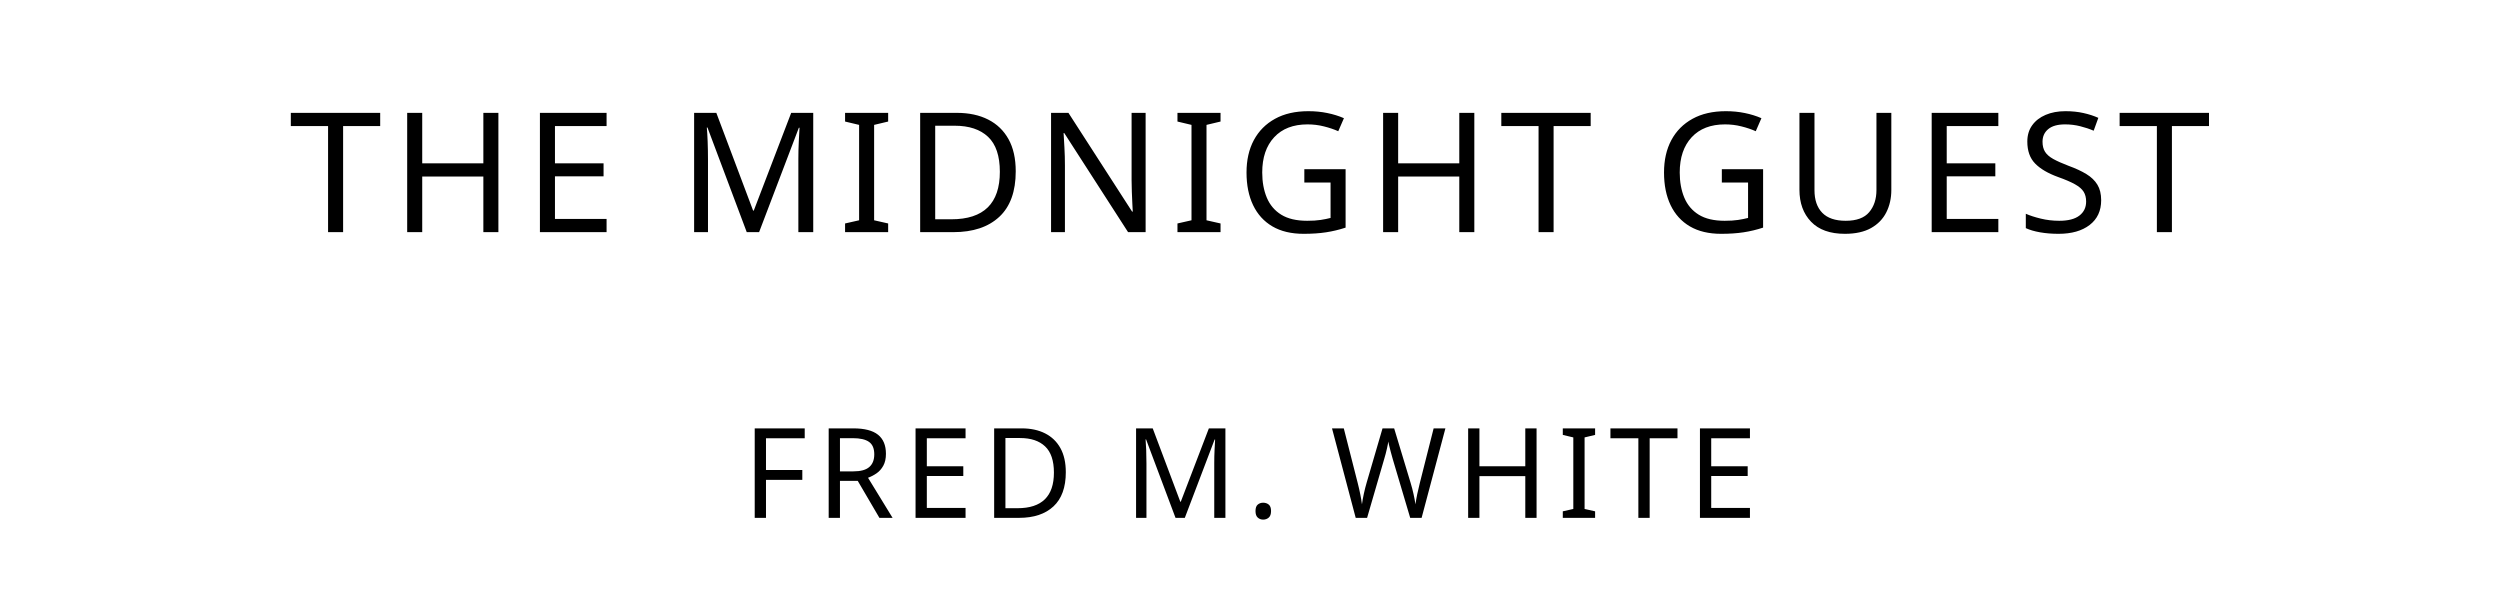
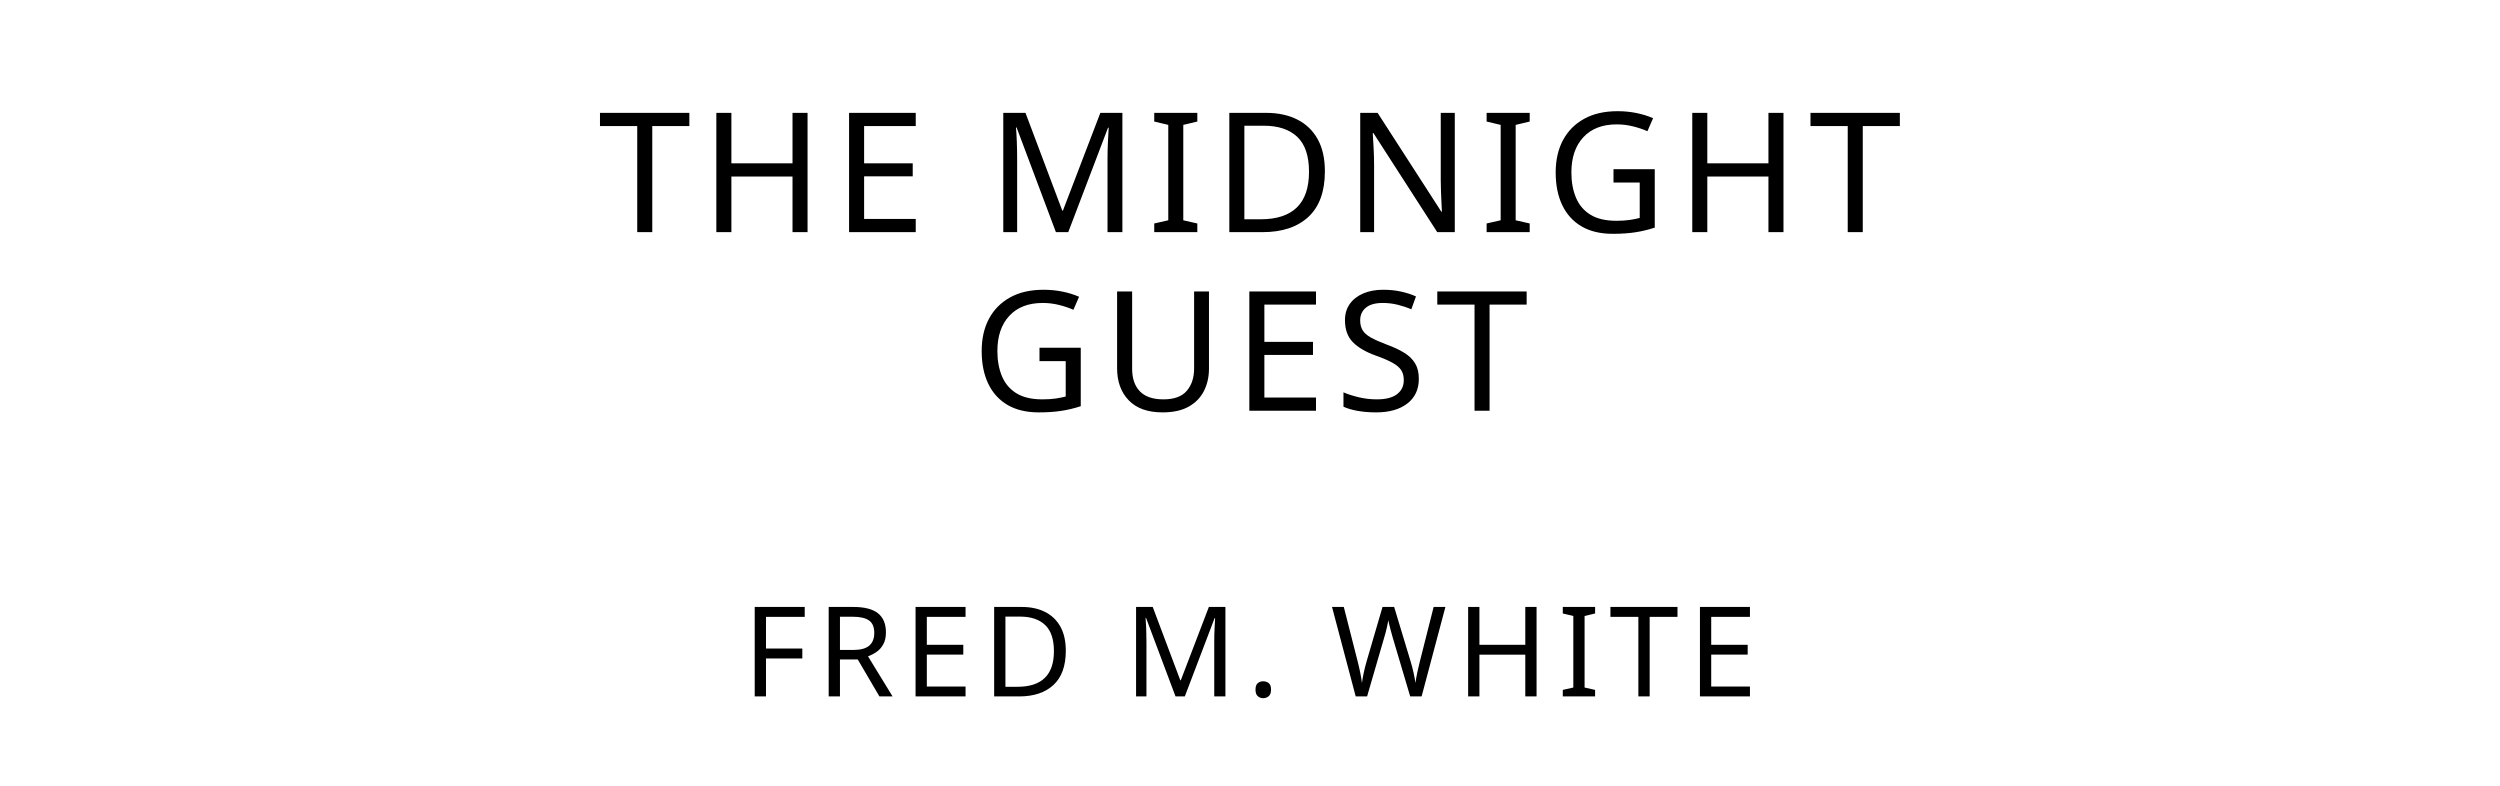
- <svg xmlns="http://www.w3.org/2000/svg" version="1.1" viewBox="0 0 1400 340">
+ <svg xmlns="http://www.w3.org/2000/svg" version="1.1" viewBox="0 0 1400 440">
  <style type="text/css">
		text{
			font-family: "League Spartan";
			letter-spacing: 5px;
			text-anchor: middle;
		}

		.title{
			font-size: 93.567px;
		}

		.author{
			font-size: 70.175px;
		}
	</style>
-   <text class="title" x="700" y="130">THE MIDNIGHT GUEST</text>
-   <text class="author" x="700" y="290">FRED M. WHITE</text>
+   <text class="title" x="700" y="130">THE MIDNIGHT</text>
+   <text class="title" x="700" y="230">GUEST</text>
+   <text class="author" x="700" y="390">FRED M. WHITE</text>
</svg>
